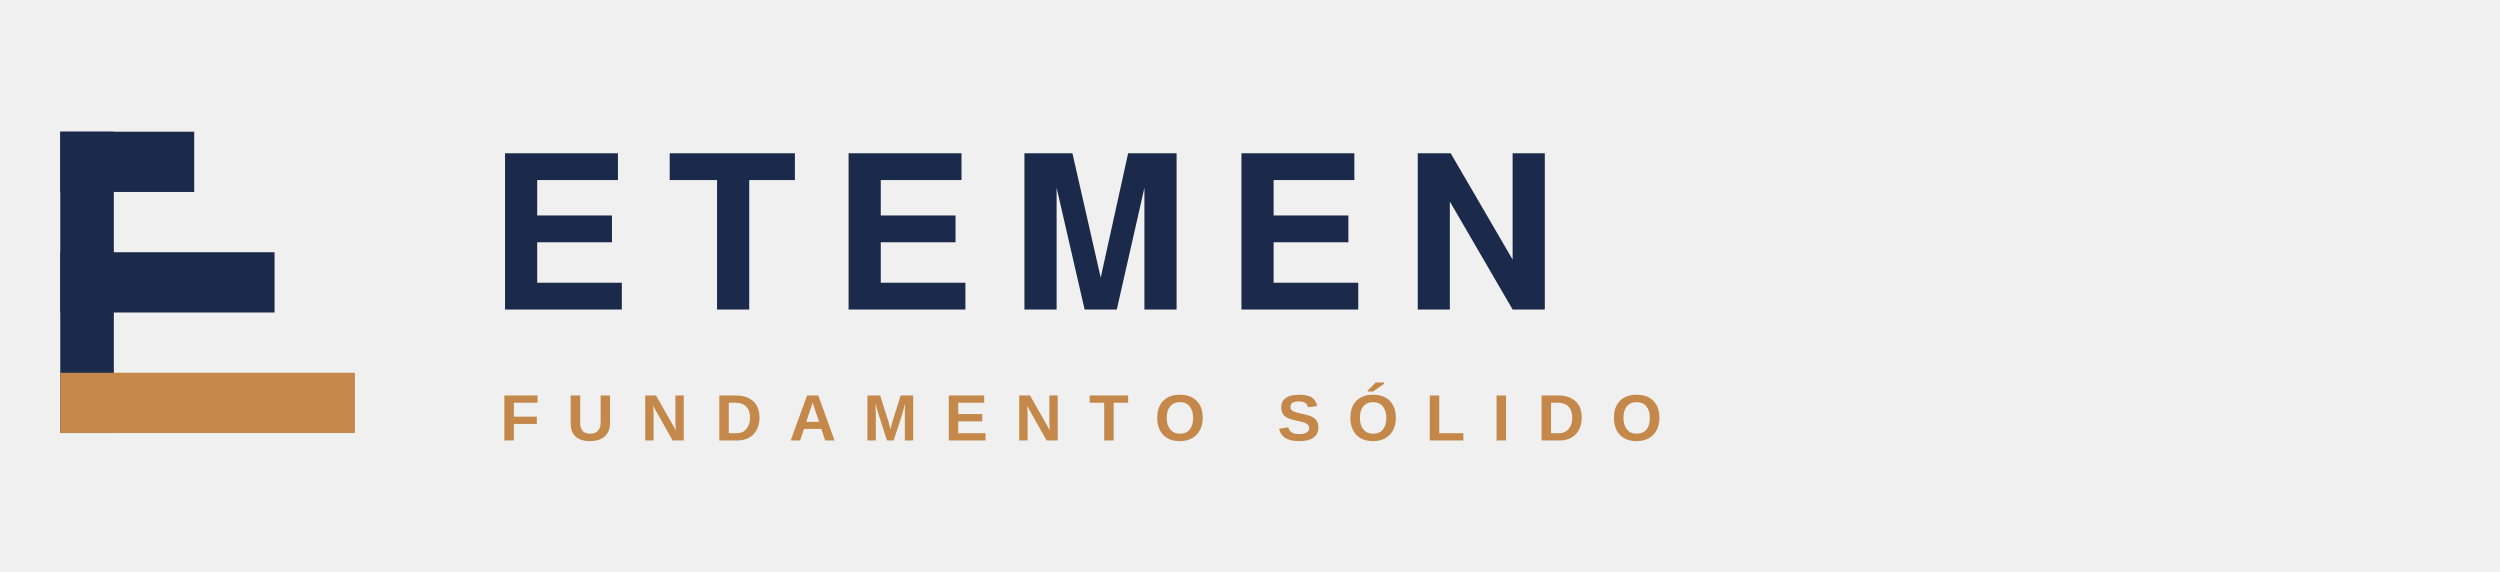
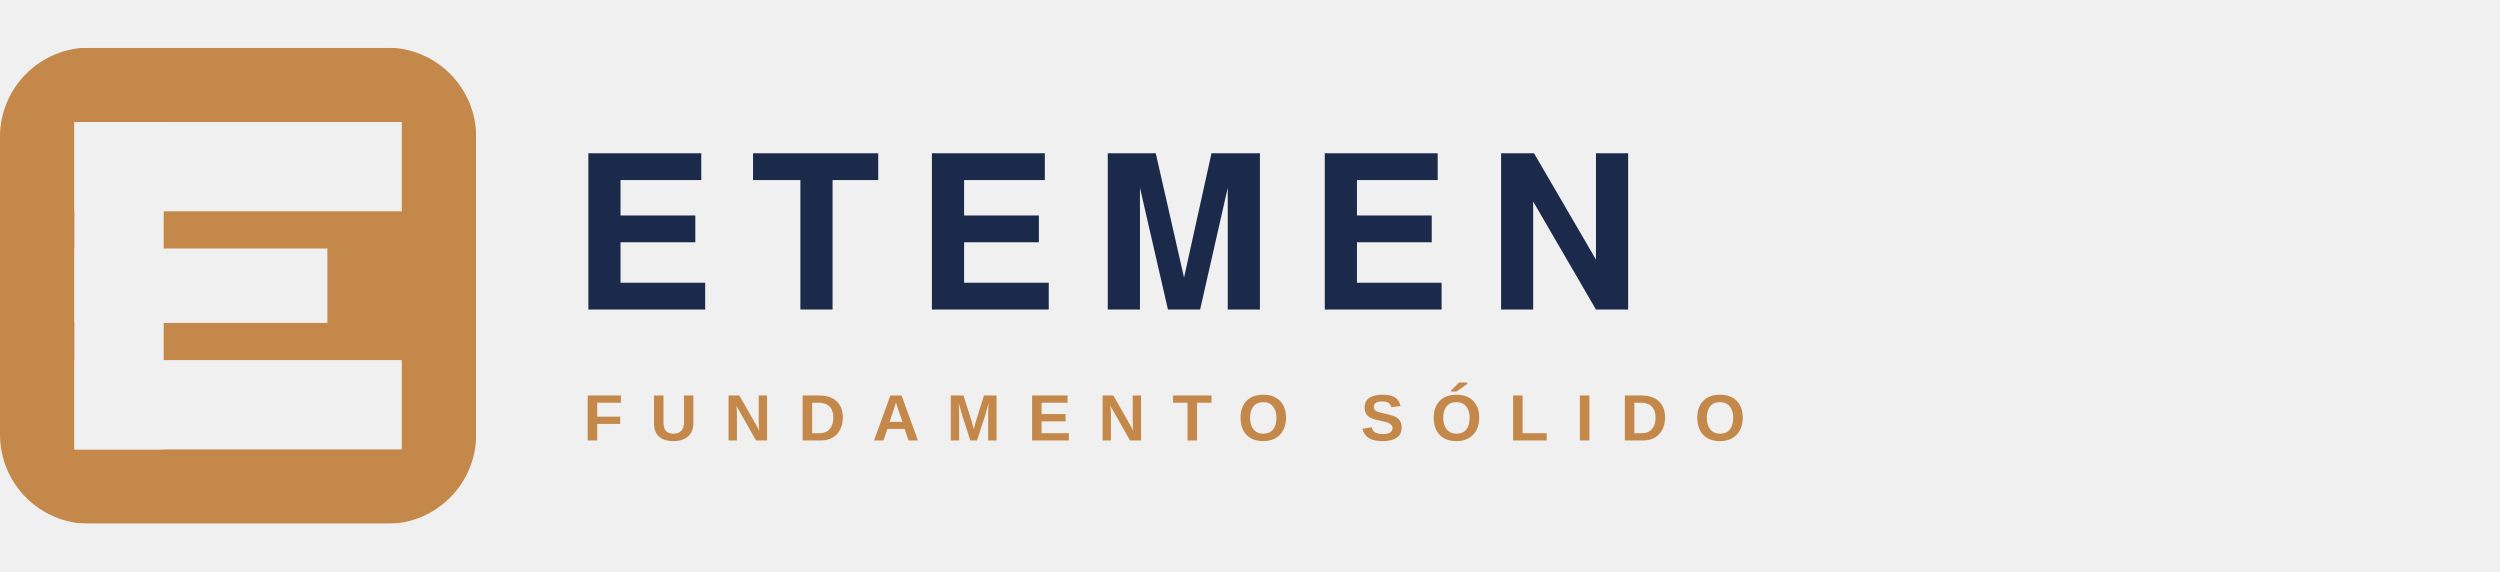
<svg xmlns="http://www.w3.org/2000/svg" viewBox="0 0 420 96" fill="none" role="img" aria-label="ETEMEN — Fundamento sólido">
-   <svg x="0" y="12" width="72" height="72" viewBox="0 0 64 64">
-     <rect x="9" y="9" width="8" height="45" fill="#1B2A4A" />
-     <rect x="9" y="9" width="20" height="9" fill="#1B2A4A" />
-     <rect x="9" y="27" width="32" height="9" fill="#1B2A4A" />
-     <rect x="9" y="45" width="44" height="9" fill="#C4894A" />
+   <svg x="0" y="8" width="80" height="80" viewBox="0 0 64 64">
+     <defs>
+       <mask id="e">
+         <rect width="64" height="64" fill="white" />
+         <rect x="10" y="10" width="12" height="44" fill="black" />
+         <rect x="10" y="10" width="44" height="12" fill="black" />
+         <rect x="10" y="27" width="34" height="10" fill="black" />
+         <rect x="10" y="42" width="44" height="12" fill="black" />
+       </mask>
+     </defs>
+     <rect width="64" height="64" rx="12" fill="#C4894A" mask="url(#e)" />
  </svg>
-   <text x="82" y="52" font-family="Arial Black, Helvetica, Arial, sans-serif" font-size="36" font-weight="900" letter-spacing="6" fill="#1B2A4A">ETEMEN</text>
-   <text x="84" y="74" font-family="Arial, Helvetica, sans-serif" font-size="11" font-weight="700" letter-spacing="4.5" fill="#C4894A">FUNDAMENTO SÓLIDO</text>
+   <text x="96" y="52" font-family="Arial Black, Helvetica, Arial, sans-serif" font-size="36" font-weight="900" letter-spacing="6" fill="#1B2A4A">ETEMEN</text>
+   <text x="98" y="74" font-family="Arial, Helvetica, sans-serif" font-size="11" font-weight="700" letter-spacing="4.5" fill="#C4894A">FUNDAMENTO SÓLIDO</text>
</svg>
